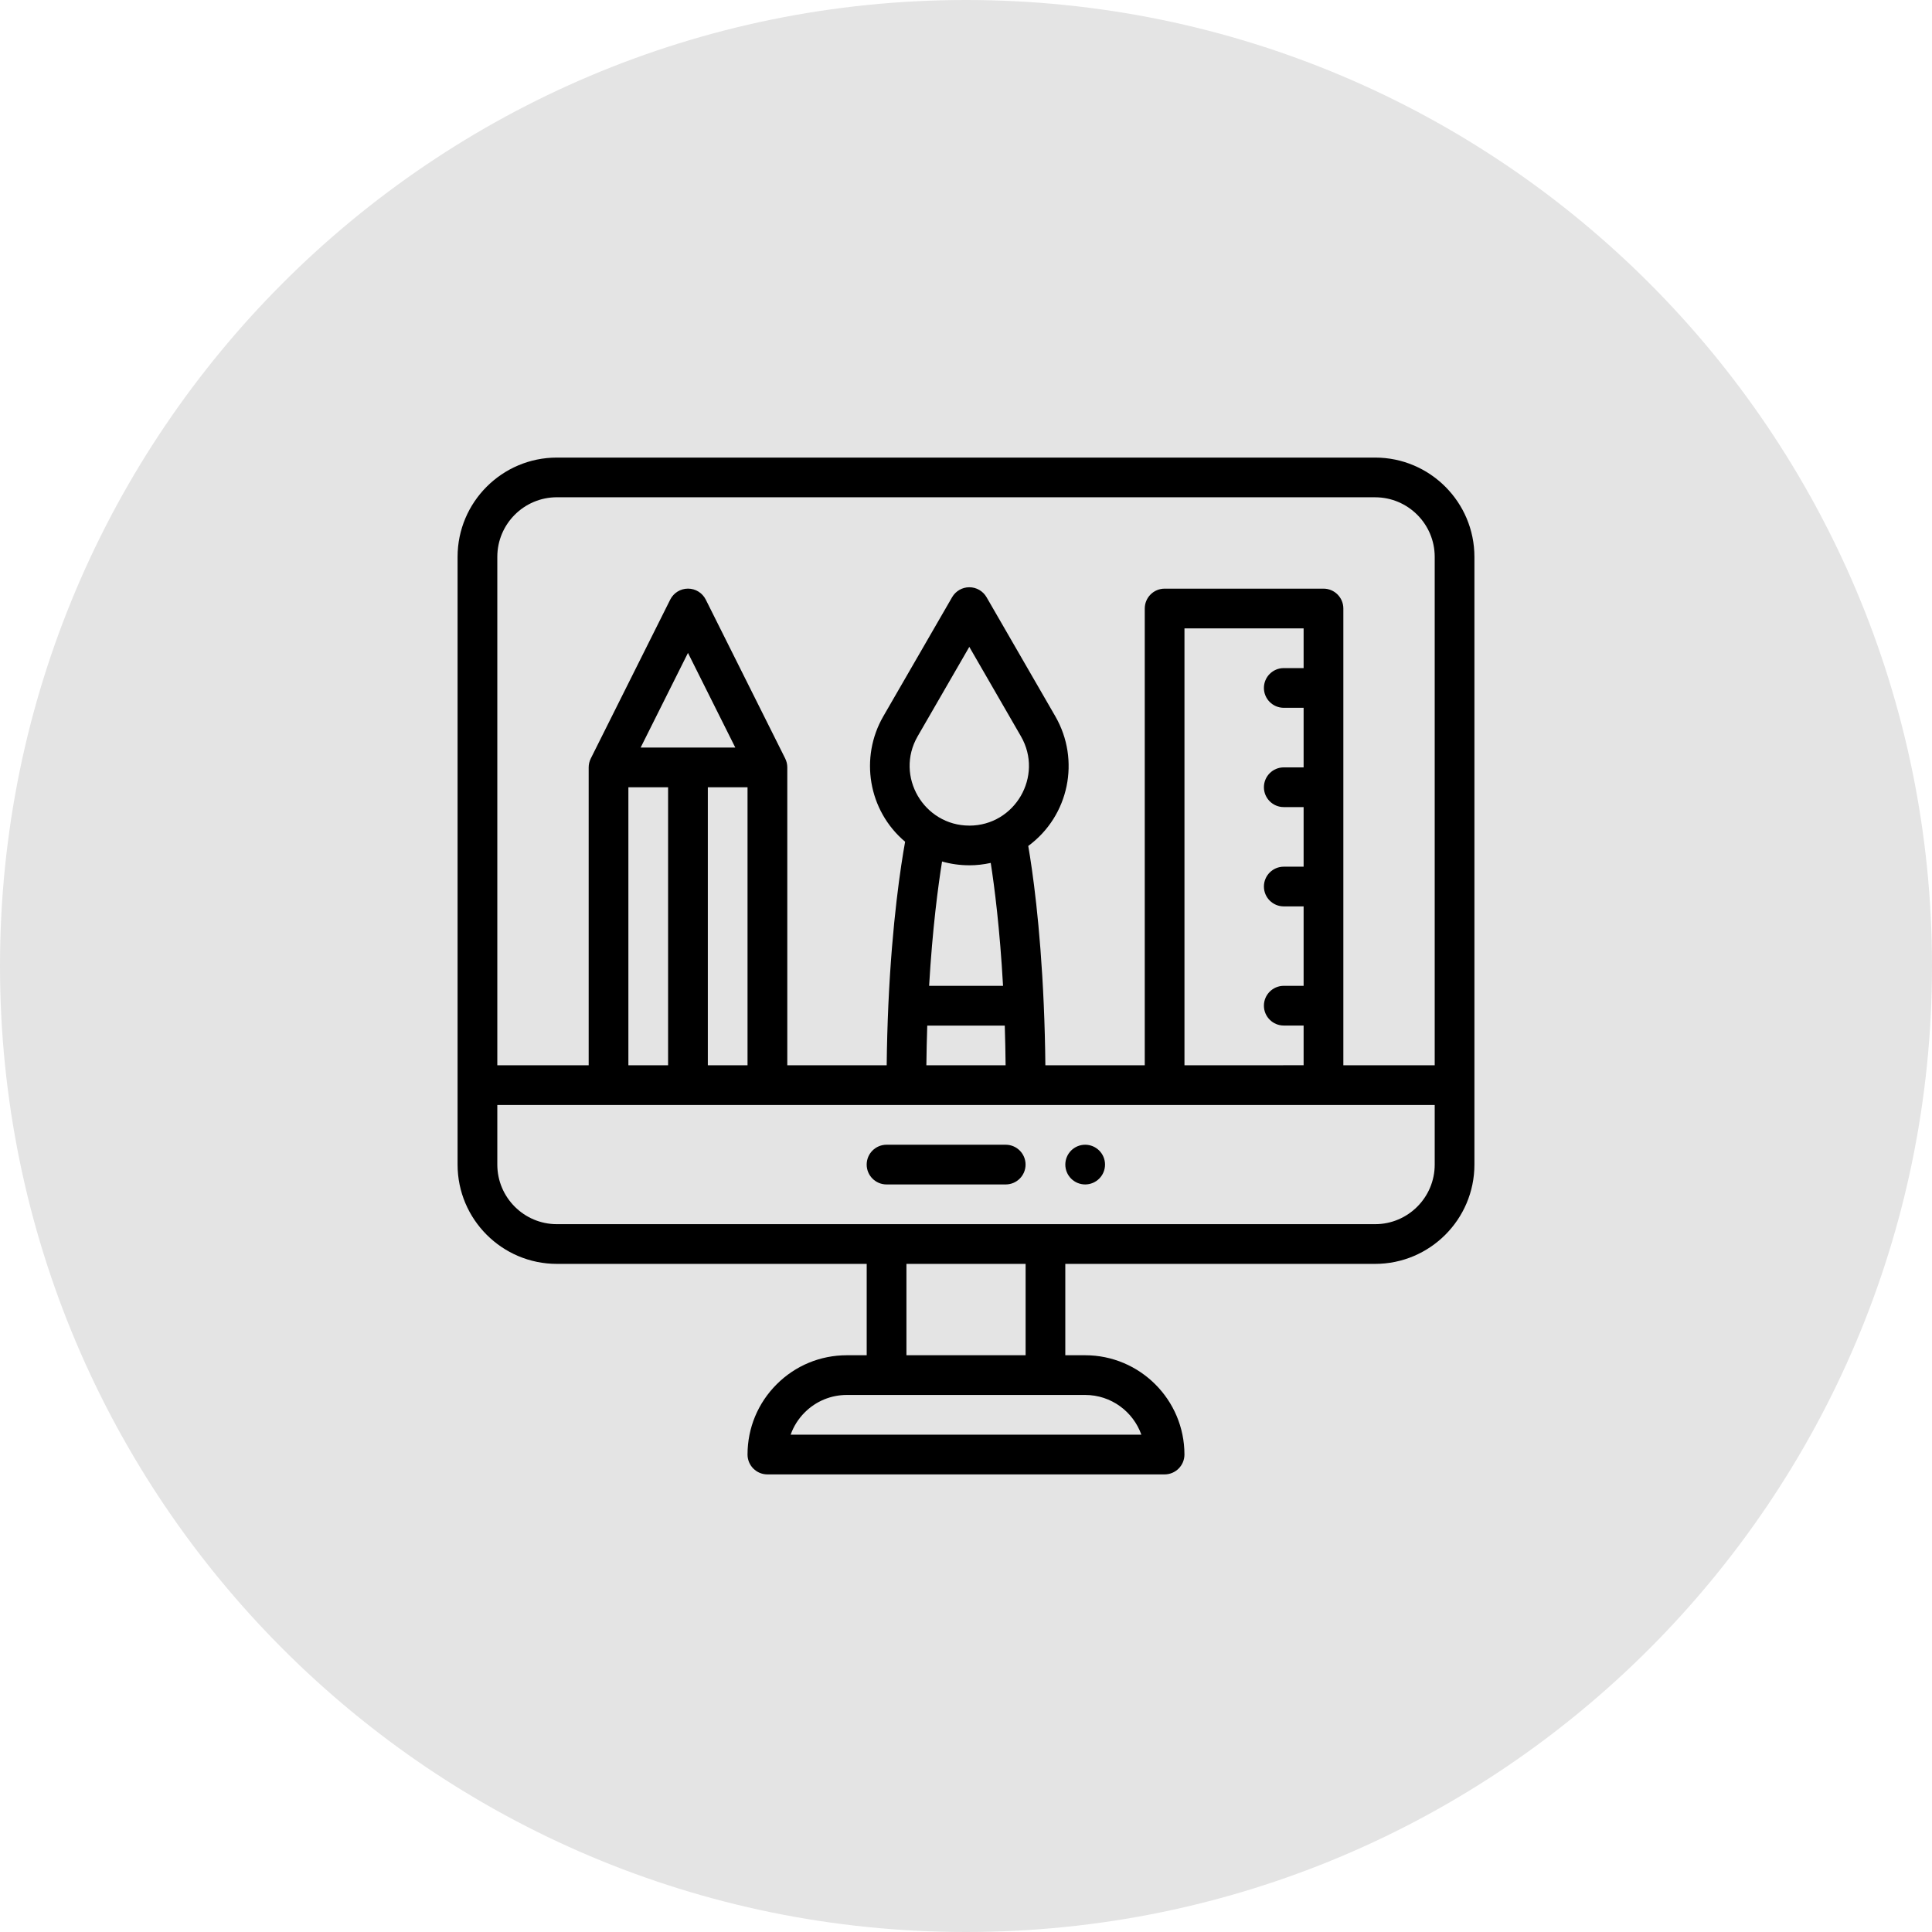
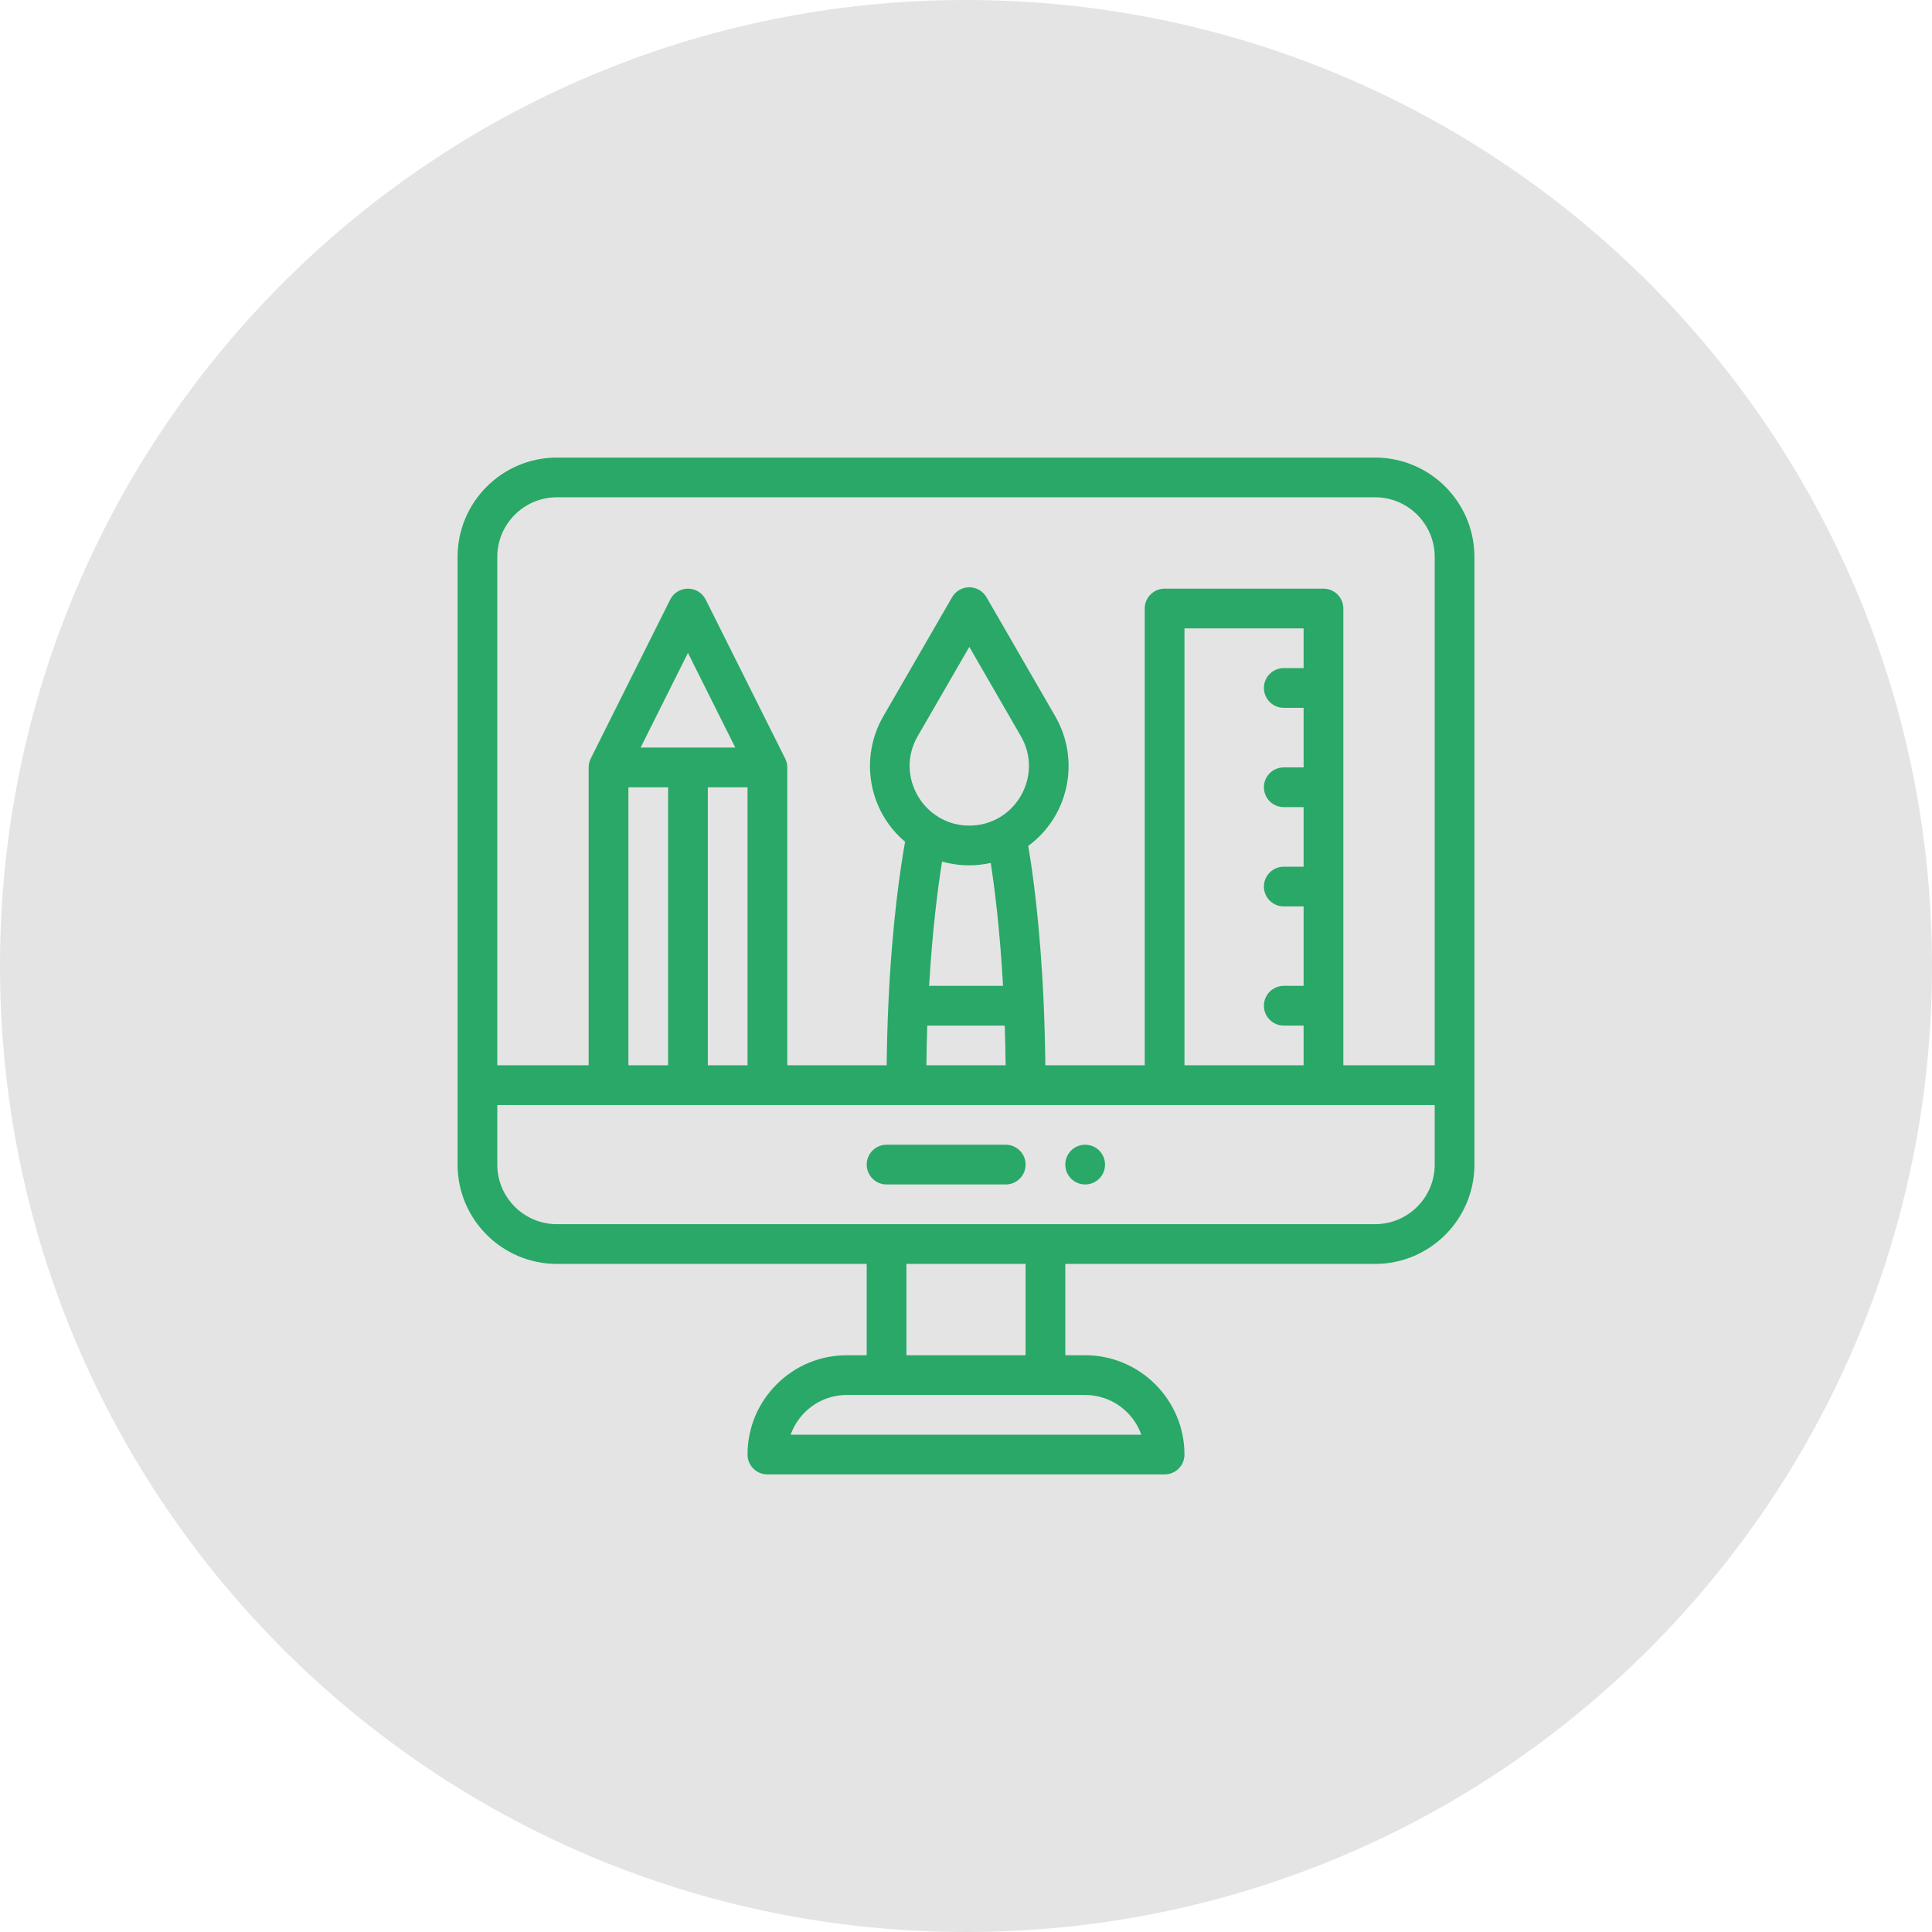
- <svg xmlns="http://www.w3.org/2000/svg" fill="none" height="76" viewBox="0 0 76 76" width="76">
-   <circle cx="38" cy="38" fill="#e4e4e4" r="38" />
-   <g fill="#000">
-     <path d="m42.688 45.031c-.431 0-.781.35-.781.781s.35.781.781.781.781-.35.781-.781-.35-.781-.781-.781z" />
-     <path d="m54.094 18h-32.188c-2.154 0-3.906 1.752-3.906 3.906v23.906c0 2.154 1.752 3.906 3.906 3.906h12.188v3.594h-.781c-1.043 0-2.024.406-2.762 1.144-.738.738-1.145 1.719-1.145 2.762 0 .431.35.781.781.781h15.625c.431 0 .781-.35.781-.781 0-2.154-1.752-3.906-3.906-3.906h-.781v-3.594h12.188c2.154 0 3.906-1.752 3.906-3.906v-23.906c0-2.154-1.752-3.906-3.906-3.906zm-32.188 1.562h32.188c1.292 0 2.344 1.051 2.344 2.344v20h-3.594v-17.969c0-.431-.35-.781-.781-.781h-6.25c-.431 0-.781.35-.781.781v17.969h-3.91c-.008-.808-.029-1.605-.063-2.377-.137-3.182-.448-5.313-.61-6.251 1.612-1.187 2.052-3.386 1.067-5.096l-2.708-4.69c-.14-.242-.398-.391-.677-.391-.279 0-.537.149-.677.391l-2.709 4.69c-.929 1.611-.6 3.698.86 4.93-.169.935-.51 3.142-.659 6.414-.035.781-.057 1.578-.066 2.379h-3.91v-11.719c0-.124-.029-.237-.077-.337-.002-.004-.003-.008-.005-.012l-3.125-6.25c-.133-.265-.403-.432-.699-.432s-.566.167-.699.432l-3.125 6.25c-.002.004-.003.008-.005.012-.049.101-.078.216-.078.337v11.719h-3.594v-20c0-1.292 1.051-2.344 2.344-2.344zm24.688 22.344v-17.187h4.687v1.562h-.781c-.431 0-.781.35-.781.781s.35.781.781.781h.781v2.344h-.781c-.431 0-.781.35-.781.781 0 .431.35.781.781.781h.781v2.344h-.781c-.431 0-.781.35-.781.781s.35.781.781.781h.781v3.125h-.781c-.431 0-.781.35-.781.781s.35.781.781.781h.781v1.562zm-8.464-7.867c.284 0 .566-.033.843-.094.145.929.358 2.574.484 4.835h-2.908c.132-2.26.355-3.93.509-4.891.346.099.707.149 1.072.149zm0-1.562c-1.786 0-2.937-1.943-2.032-3.513l2.032-3.518 2.031 3.518c.901 1.563-.234 3.514-2.031 3.514zm-1.653 7.867h3.048c.016.513.028 1.035.033 1.562h-3.117c.006-.524.018-1.046.035-1.562zm-8.633 1.562v-10.937h1.562v10.937zm-3.125 0v-10.937h1.562v10.937zm.483-12.5 1.861-3.722 1.861 3.722zm19.696 27.031h-13.796c.115-.326.302-.624.554-.876.443-.443 1.032-.687 1.657-.687h9.375c1.019 0 1.887.653 2.21 1.562zm-4.553-3.125h-4.688v-3.594h4.688zm13.75-5.156h-32.188c-1.292 0-2.344-1.051-2.344-2.344v-2.344h36.875v2.344c0 1.292-1.051 2.344-2.344 2.344z" />
-     <path d="m39.562 45.031h-4.688c-.431 0-.781.35-.781.781s.35.781.781.781h4.688c.431 0 .781-.35.781-.781s-.35-.781-.781-.781z" />
-   </g>
+ <svg xmlns="http://www.w3.org/2000/svg" width="76" height="76" viewBox="0 0 76 76" fill="none">
+   <circle cx="38" cy="38" r="38" fill="#E4E4E4" />
+   <path d="M42.688 45.031C42.256 45.031 41.906 45.381 41.906 45.812C41.906 46.244 42.256 46.594 42.688 46.594C43.119 46.594 43.469 46.244 43.469 45.812C43.469 45.381 43.119 45.031 42.688 45.031Z" fill="#29A867" />
+   <path d="M54.094 18H21.906C19.752 18 18 19.752 18 21.906V45.812C18 47.966 19.752 49.719 21.906 49.719H34.094V53.312H33.312C32.269 53.312 31.289 53.719 30.551 54.457C29.813 55.195 29.406 56.176 29.406 57.219C29.406 57.65 29.756 58 30.188 58H45.812C46.244 58 46.594 57.65 46.594 57.219C46.594 55.065 44.841 53.312 42.688 53.312H41.906V49.719H54.094C56.248 49.719 58 47.966 58 45.812V21.906C58 19.752 56.248 18 54.094 18ZM21.906 19.562H54.094C55.386 19.562 56.438 20.614 56.438 21.906V41.906H52.844V23.938C52.844 23.506 52.494 23.156 52.062 23.156H45.812C45.381 23.156 45.031 23.506 45.031 23.938V41.906H41.121C41.112 41.098 41.091 40.302 41.058 39.529C40.921 36.347 40.61 34.216 40.447 33.278C42.059 32.092 42.499 29.892 41.514 28.183L38.806 23.493C38.666 23.251 38.409 23.102 38.13 23.102C37.85 23.102 37.593 23.251 37.453 23.493L34.744 28.183C33.815 29.794 34.144 31.881 35.604 33.113C35.435 34.048 35.093 36.256 34.945 39.527C34.91 40.308 34.888 41.105 34.879 41.906H30.969V30.188C30.969 30.064 30.939 29.951 30.892 29.85C30.889 29.846 30.888 29.842 30.886 29.838L27.761 23.588C27.629 23.323 27.358 23.156 27.062 23.156C26.767 23.156 26.496 23.323 26.364 23.588L23.239 29.838C23.237 29.842 23.236 29.846 23.234 29.85C23.185 29.952 23.156 30.066 23.156 30.188V41.906H19.562V21.906C19.562 20.614 20.614 19.562 21.906 19.562V19.562ZM46.594 41.906V24.719H51.281V26.281H50.5C50.069 26.281 49.719 26.631 49.719 27.062C49.719 27.494 50.069 27.844 50.5 27.844H51.281V30.188H50.5C50.069 30.188 49.719 30.537 49.719 30.969C49.719 31.4 50.069 31.75 50.5 31.75H51.281V34.094H50.5C50.069 34.094 49.719 34.444 49.719 34.875C49.719 35.306 50.069 35.656 50.5 35.656H51.281V38.781H50.5C50.069 38.781 49.719 39.131 49.719 39.562C49.719 39.994 50.069 40.344 50.5 40.344H51.281V41.906H46.594ZM38.13 34.04C38.413 34.04 38.696 34.007 38.973 33.946C39.118 34.875 39.331 36.52 39.457 38.781H36.549C36.681 36.521 36.904 34.851 37.058 33.891C37.404 33.989 37.764 34.04 38.13 34.04ZM38.13 32.477C36.344 32.477 35.193 30.534 36.097 28.964L38.13 25.446L40.161 28.964C41.062 30.527 39.927 32.477 38.13 32.477ZM36.477 40.344H39.525C39.542 40.857 39.553 41.379 39.559 41.906H36.442C36.448 41.383 36.459 40.86 36.477 40.344ZM27.844 41.906V30.969H29.406V41.906H27.844ZM24.719 41.906V30.969H26.281V41.906H24.719ZM25.201 29.406L27.062 25.684L28.924 29.406H25.201ZM44.897 56.438H31.102C31.217 56.112 31.404 55.813 31.655 55.562C32.099 55.119 32.687 54.875 33.312 54.875H42.688C43.706 54.875 44.575 55.528 44.897 56.438ZM40.344 53.312H35.656V49.719H40.344V53.312ZM54.094 48.156H21.906C20.614 48.156 19.562 47.105 19.562 45.812V43.469H56.438V45.812C56.438 47.105 55.386 48.156 54.094 48.156Z" fill="#29A867" />
+   <path d="M39.562 45.031H34.875C34.444 45.031 34.094 45.381 34.094 45.812C34.094 46.244 34.444 46.594 34.875 46.594H39.562C39.994 46.594 40.344 46.244 40.344 45.812C40.344 45.381 39.994 45.031 39.562 45.031Z" fill="#29A867" />
</svg>
